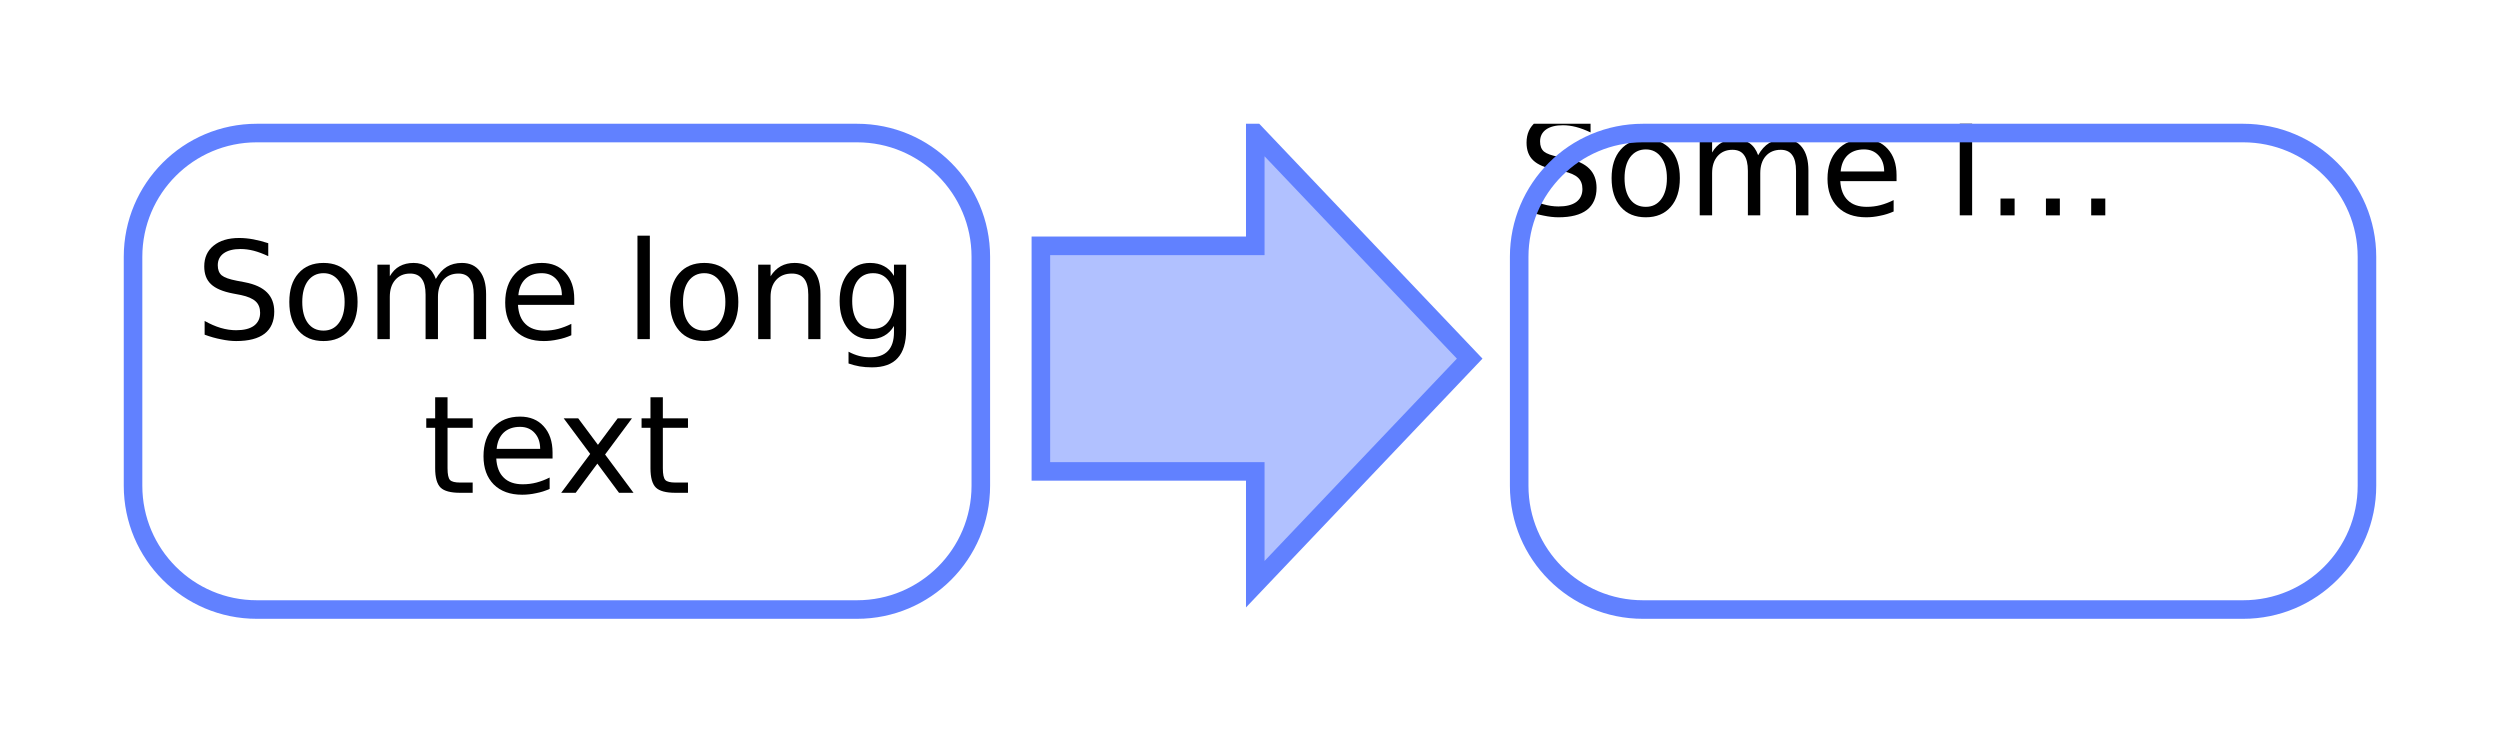
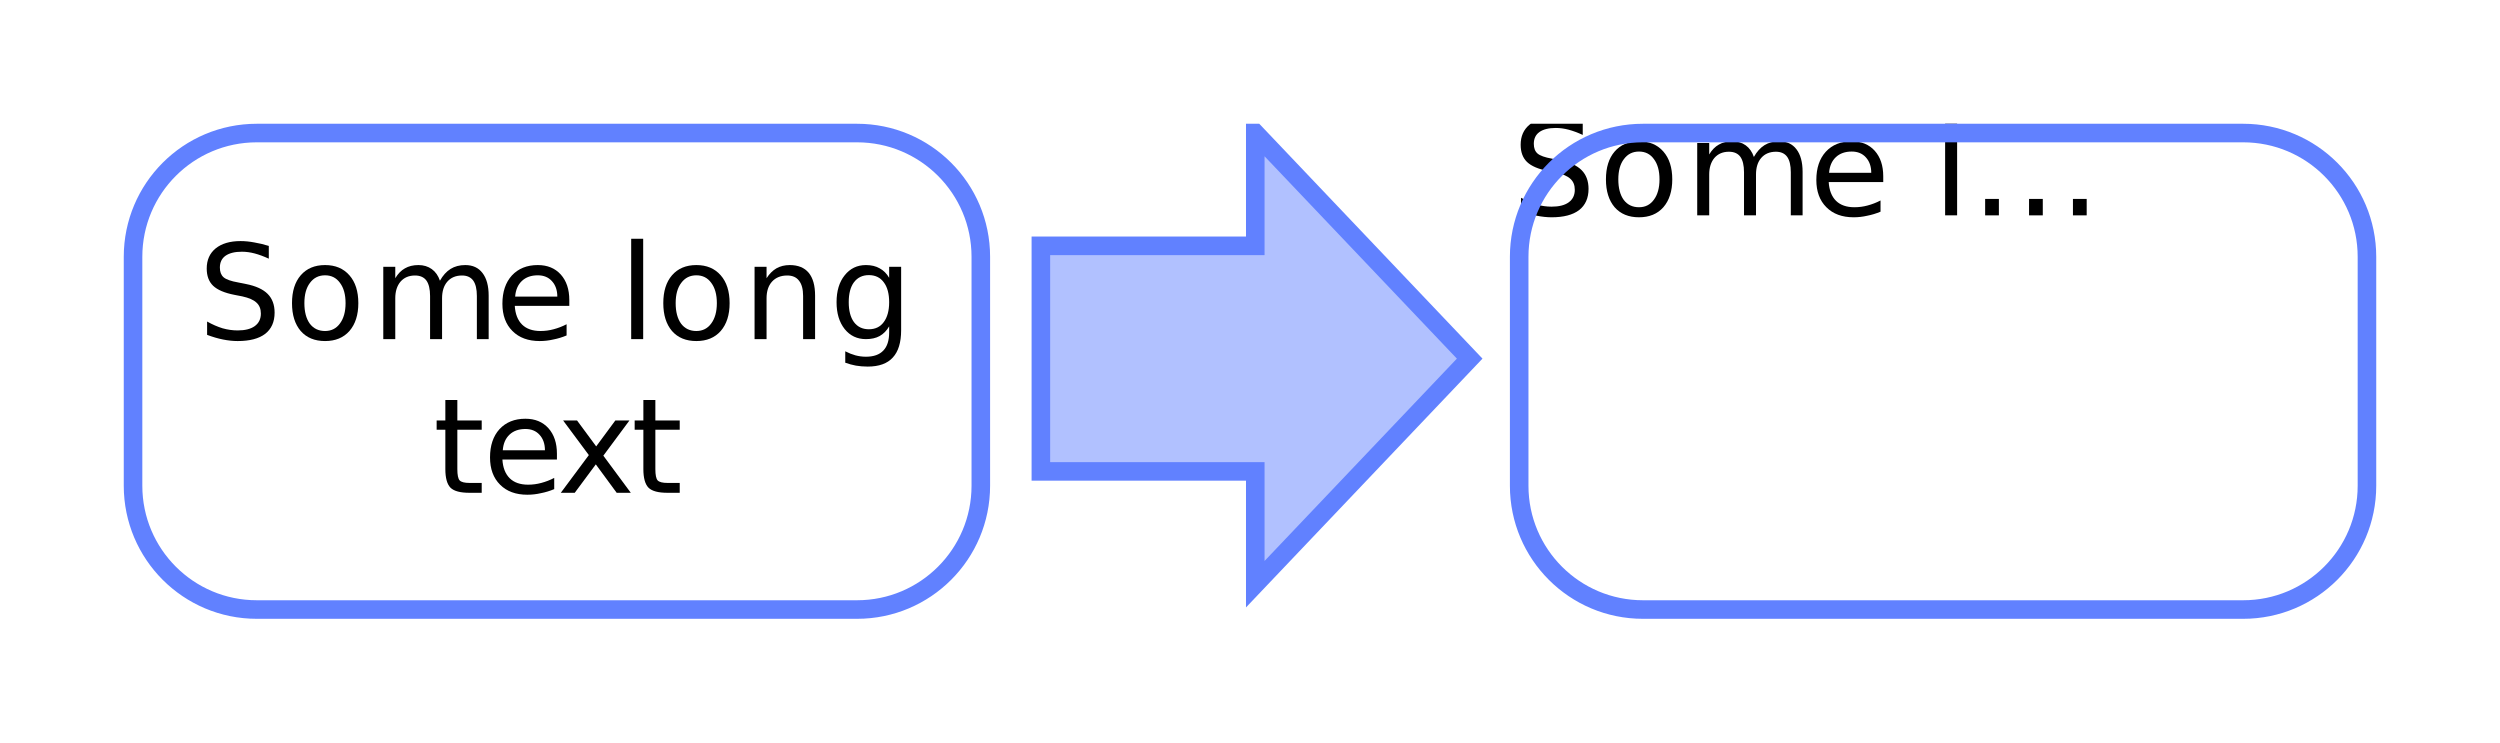
<svg xmlns="http://www.w3.org/2000/svg" xmlns:xlink="http://www.w3.org/1999/xlink" width="202pt" height="60pt" viewBox="0 0 202 60" version="1.1">
  <defs>
    <g>
      <symbol overflow="visible" id="glyph0-0">
-         <path style="stroke:none;" d="M 0.547 1.938 L 0.547 -7.75 L 6.047 -7.75 L 6.047 1.938 Z M 1.172 1.328 L 5.438 1.328 L 5.438 -7.141 L 1.172 -7.141 Z M 1.172 1.328 " />
+         <path style="stroke:none;" d="M 0.531 1.891 L 0.531 -7.531 L 5.875 -7.531 L 5.875 1.891 Z M 1.125 1.297 L 5.266 1.297 L 5.266 -6.922 L 1.125 -6.922 Z M 1.125 1.297 " />
      </symbol>
      <symbol overflow="visible" id="glyph0-1">
-         <path style="stroke:none;" d="M 5.891 -7.75 L 5.891 -6.703 C 5.473 -6.898 5.082 -7.047 4.719 -7.141 C 4.352 -7.234 4 -7.281 3.656 -7.281 C 3.07 -7.281 2.617 -7.164 2.297 -6.938 C 1.973 -6.707 1.812 -6.383 1.812 -5.969 C 1.812 -5.613 1.914 -5.344 2.125 -5.156 C 2.344 -4.977 2.75 -4.832 3.344 -4.719 L 4 -4.594 C 4.812 -4.438 5.41 -4.16 5.797 -3.766 C 6.18 -3.379 6.375 -2.863 6.375 -2.219 C 6.375 -1.438 6.113 -0.844 5.594 -0.438 C 5.07 -0.039 4.305 0.156 3.297 0.156 C 2.922 0.156 2.516 0.109 2.078 0.016 C 1.648 -0.066 1.207 -0.191 0.75 -0.359 L 0.75 -1.469 C 1.195 -1.219 1.629 -1.031 2.047 -0.906 C 2.473 -0.781 2.891 -0.719 3.297 -0.719 C 3.922 -0.719 4.398 -0.836 4.734 -1.078 C 5.066 -1.328 5.234 -1.676 5.234 -2.125 C 5.234 -2.52 5.113 -2.828 4.875 -3.047 C 4.633 -3.273 4.238 -3.445 3.688 -3.562 L 3.031 -3.688 C 2.219 -3.844 1.629 -4.094 1.266 -4.438 C 0.898 -4.781 0.719 -5.258 0.719 -5.875 C 0.719 -6.582 0.969 -7.141 1.469 -7.547 C 1.969 -7.961 2.66 -8.172 3.547 -8.172 C 3.922 -8.172 4.301 -8.133 4.688 -8.062 C 5.082 -7.988 5.484 -7.883 5.891 -7.75 Z M 5.891 -7.75 " />
+         <path style="stroke:none;" d="M 5.719 -7.531 L 5.719 -6.5 C 5.312 -6.688 4.93 -6.828 4.578 -6.922 C 4.223 -7.016 3.879 -7.062 3.547 -7.062 C 2.973 -7.062 2.531 -6.953 2.219 -6.734 C 1.914 -6.516 1.766 -6.195 1.766 -5.781 C 1.766 -5.438 1.863 -5.176 2.062 -5 C 2.27 -4.82 2.664 -4.68 3.25 -4.578 L 3.875 -4.453 C 4.664 -4.297 5.25 -4.031 5.625 -3.656 C 6 -3.281 6.188 -2.773 6.188 -2.141 C 6.188 -1.391 5.93 -0.816 5.422 -0.422 C 4.91 -0.035 4.172 0.156 3.203 0.156 C 2.828 0.156 2.43 0.113 2.016 0.031 C 1.609 -0.051 1.18 -0.176 0.734 -0.344 L 0.734 -1.422 C 1.16 -1.18 1.578 -1 1.984 -0.875 C 2.398 -0.758 2.805 -0.703 3.203 -0.703 C 3.797 -0.703 4.254 -0.816 4.578 -1.047 C 4.91 -1.285 5.078 -1.625 5.078 -2.062 C 5.078 -2.445 4.957 -2.742 4.719 -2.953 C 4.488 -3.172 4.109 -3.336 3.578 -3.453 L 2.938 -3.578 C 2.145 -3.734 1.57 -3.977 1.219 -4.312 C 0.875 -4.645 0.703 -5.109 0.703 -5.703 C 0.703 -6.391 0.941 -6.93 1.422 -7.328 C 1.91 -7.723 2.582 -7.922 3.438 -7.922 C 3.801 -7.922 4.172 -7.883 4.547 -7.812 C 4.922 -7.75 5.312 -7.656 5.719 -7.531 Z M 5.719 -7.531 " />
      </symbol>
      <symbol overflow="visible" id="glyph0-2">
-         <path style="stroke:none;" d="M 3.375 -5.328 C 2.844 -5.328 2.422 -5.117 2.109 -4.703 C 1.805 -4.285 1.656 -3.719 1.656 -3 C 1.656 -2.281 1.805 -1.711 2.109 -1.297 C 2.41 -0.891 2.832 -0.688 3.375 -0.688 C 3.895 -0.688 4.305 -0.891 4.609 -1.297 C 4.922 -1.711 5.078 -2.281 5.078 -3 C 5.078 -3.719 4.922 -4.285 4.609 -4.703 C 4.305 -5.117 3.895 -5.328 3.375 -5.328 Z M 3.375 -6.156 C 4.227 -6.156 4.898 -5.875 5.391 -5.312 C 5.879 -4.758 6.125 -3.988 6.125 -3 C 6.125 -2.02 5.879 -1.25 5.391 -0.688 C 4.898 -0.125 4.227 0.156 3.375 0.156 C 2.508 0.156 1.832 -0.125 1.344 -0.688 C 0.852 -1.25 0.609 -2.02 0.609 -3 C 0.609 -3.988 0.852 -4.758 1.344 -5.312 C 1.832 -5.875 2.508 -6.156 3.375 -6.156 Z M 3.375 -6.156 " />
+         <path style="stroke:none;" d="M 3.266 -5.156 C 2.754 -5.156 2.348 -4.953 2.047 -4.547 C 1.742 -4.148 1.594 -3.602 1.594 -2.906 C 1.594 -2.207 1.738 -1.656 2.031 -1.25 C 2.332 -0.852 2.742 -0.656 3.266 -0.656 C 3.773 -0.656 4.176 -0.859 4.469 -1.266 C 4.77 -1.672 4.922 -2.219 4.922 -2.906 C 4.922 -3.602 4.77 -4.148 4.469 -4.547 C 4.176 -4.953 3.773 -5.156 3.266 -5.156 Z M 3.266 -5.984 C 4.098 -5.984 4.754 -5.707 5.234 -5.156 C 5.711 -4.613 5.953 -3.863 5.953 -2.906 C 5.953 -1.957 5.711 -1.207 5.234 -0.656 C 4.754 -0.113 4.098 0.156 3.266 0.156 C 2.43 0.156 1.773 -0.113 1.297 -0.656 C 0.828 -1.207 0.594 -1.957 0.594 -2.906 C 0.594 -3.863 0.828 -4.613 1.297 -5.156 C 1.773 -5.707 2.43 -5.984 3.266 -5.984 Z M 3.266 -5.984 " />
      </symbol>
      <symbol overflow="visible" id="glyph0-3">
-         <path style="stroke:none;" d="M 5.719 -4.859 C 5.969 -5.305 6.266 -5.633 6.609 -5.844 C 6.953 -6.051 7.359 -6.156 7.828 -6.156 C 8.453 -6.156 8.93 -5.938 9.266 -5.5 C 9.609 -5.062 9.781 -4.438 9.781 -3.625 L 9.781 0 L 8.781 0 L 8.781 -3.594 C 8.781 -4.176 8.676 -4.602 8.469 -4.875 C 8.27 -5.156 7.961 -5.297 7.547 -5.297 C 7.035 -5.297 6.629 -5.125 6.328 -4.781 C 6.035 -4.445 5.891 -3.988 5.891 -3.406 L 5.891 0 L 4.891 0 L 4.891 -3.594 C 4.891 -4.176 4.785 -4.602 4.578 -4.875 C 4.379 -5.156 4.066 -5.297 3.641 -5.297 C 3.141 -5.297 2.738 -5.125 2.438 -4.781 C 2.145 -4.445 2 -3.988 2 -3.406 L 2 0 L 1 0 L 1 -6.016 L 2 -6.016 L 2 -5.078 C 2.219 -5.453 2.484 -5.723 2.797 -5.891 C 3.117 -6.066 3.492 -6.156 3.922 -6.156 C 4.359 -6.156 4.727 -6.047 5.031 -5.828 C 5.344 -5.609 5.57 -5.285 5.719 -4.859 Z M 5.719 -4.859 " />
+         <path style="stroke:none;" d="M 5.547 -4.719 C 5.785 -5.145 6.07 -5.461 6.406 -5.672 C 6.738 -5.879 7.133 -5.984 7.594 -5.984 C 8.195 -5.984 8.66 -5.77 8.984 -5.344 C 9.316 -4.914 9.484 -4.305 9.484 -3.516 L 9.484 0 L 8.531 0 L 8.531 -3.484 C 8.531 -4.047 8.43 -4.461 8.234 -4.734 C 8.035 -5.004 7.734 -5.141 7.328 -5.141 C 6.828 -5.141 6.43 -4.973 6.141 -4.641 C 5.859 -4.316 5.719 -3.867 5.719 -3.297 L 5.719 0 L 4.75 0 L 4.75 -3.484 C 4.75 -4.047 4.648 -4.461 4.453 -4.734 C 4.254 -5.004 3.945 -5.141 3.531 -5.141 C 3.039 -5.141 2.648 -4.973 2.359 -4.641 C 2.078 -4.305 1.938 -3.859 1.938 -3.297 L 1.938 0 L 0.969 0 L 0.969 -5.844 L 1.938 -5.844 L 1.938 -4.922 C 2.156 -5.285 2.414 -5.551 2.719 -5.719 C 3.02 -5.895 3.383 -5.984 3.812 -5.984 C 4.227 -5.984 4.586 -5.875 4.891 -5.656 C 5.191 -5.438 5.41 -5.125 5.547 -4.719 Z M 5.547 -4.719 " />
      </symbol>
      <symbol overflow="visible" id="glyph0-4">
-         <path style="stroke:none;" d="M 6.188 -3.25 L 6.188 -2.766 L 1.641 -2.766 C 1.68 -2.086 1.883 -1.57 2.25 -1.219 C 2.613 -0.863 3.125 -0.688 3.781 -0.688 C 4.164 -0.688 4.535 -0.734 4.891 -0.828 C 5.242 -0.922 5.598 -1.055 5.953 -1.234 L 5.953 -0.312 C 5.598 -0.156 5.234 -0.039 4.859 0.031 C 4.484 0.113 4.109 0.156 3.734 0.156 C 2.766 0.156 2 -0.117 1.438 -0.672 C 0.883 -1.234 0.609 -1.992 0.609 -2.953 C 0.609 -3.93 0.875 -4.707 1.406 -5.281 C 1.938 -5.863 2.656 -6.156 3.562 -6.156 C 4.363 -6.156 5 -5.895 5.469 -5.375 C 5.945 -4.852 6.188 -4.145 6.188 -3.25 Z M 5.188 -3.547 C 5.188 -4.086 5.035 -4.52 4.734 -4.844 C 4.441 -5.164 4.051 -5.328 3.562 -5.328 C 3.008 -5.328 2.566 -5.172 2.234 -4.859 C 1.91 -4.547 1.723 -4.109 1.672 -3.547 Z M 5.188 -3.547 " />
+         <path style="stroke:none;" d="M 6 -3.156 L 6 -2.688 L 1.594 -2.688 C 1.633 -2.031 1.832 -1.523 2.188 -1.172 C 2.539 -0.828 3.035 -0.656 3.672 -0.656 C 4.035 -0.656 4.391 -0.703 4.734 -0.797 C 5.086 -0.891 5.438 -1.023 5.781 -1.203 L 5.781 -0.297 C 5.426 -0.148 5.066 -0.039 4.703 0.031 C 4.348 0.113 3.984 0.156 3.609 0.156 C 2.68 0.156 1.945 -0.113 1.406 -0.656 C 0.863 -1.195 0.594 -1.93 0.594 -2.859 C 0.594 -3.816 0.848 -4.578 1.359 -5.141 C 1.879 -5.703 2.578 -5.984 3.453 -5.984 C 4.234 -5.984 4.852 -5.727 5.312 -5.219 C 5.77 -4.707 6 -4.02 6 -3.156 Z M 5.031 -3.438 C 5.031 -3.957 4.883 -4.375 4.594 -4.688 C 4.312 -5 3.93 -5.156 3.453 -5.156 C 2.922 -5.156 2.492 -5.004 2.172 -4.703 C 1.848 -4.398 1.664 -3.977 1.625 -3.438 Z M 5.031 -3.438 " />
      </symbol>
      <symbol overflow="visible" id="glyph0-5">
        <path style="stroke:none;" d="" />
      </symbol>
      <symbol overflow="visible" id="glyph0-6">
-         <path style="stroke:none;" d="M 1.031 -8.359 L 2.031 -8.359 L 2.031 0 L 1.031 0 Z M 1.031 -8.359 " />
+         <path style="stroke:none;" d="M 1 -8.109 L 1.969 -8.109 L 1.969 0 L 1 0 Z M 1 -8.109 " />
      </symbol>
      <symbol overflow="visible" id="glyph0-7">
-         <path style="stroke:none;" d="M 6.031 -3.625 L 6.031 0 L 5.047 0 L 5.047 -3.594 C 5.047 -4.164 4.938 -4.594 4.719 -4.875 C 4.5 -5.156 4.164 -5.297 3.719 -5.297 C 3.188 -5.297 2.766 -5.125 2.453 -4.781 C 2.148 -4.445 2 -3.988 2 -3.406 L 2 0 L 1 0 L 1 -6.016 L 2 -6.016 L 2 -5.078 C 2.227 -5.441 2.504 -5.711 2.828 -5.891 C 3.148 -6.066 3.52 -6.156 3.938 -6.156 C 4.625 -6.156 5.145 -5.941 5.5 -5.516 C 5.852 -5.086 6.031 -4.457 6.031 -3.625 Z M 6.031 -3.625 " />
+         <path style="stroke:none;" d="M 5.859 -3.516 L 5.859 0 L 4.891 0 L 4.891 -3.484 C 4.891 -4.035 4.781 -4.445 4.562 -4.719 C 4.352 -5 4.035 -5.141 3.609 -5.141 C 3.086 -5.141 2.676 -4.973 2.375 -4.641 C 2.082 -4.316 1.938 -3.867 1.938 -3.297 L 1.938 0 L 0.969 0 L 0.969 -5.844 L 1.938 -5.844 L 1.938 -4.922 C 2.164 -5.273 2.43 -5.539 2.734 -5.719 C 3.047 -5.895 3.406 -5.984 3.812 -5.984 C 4.488 -5.984 5 -5.773 5.344 -5.359 C 5.688 -4.941 5.859 -4.328 5.859 -3.516 Z M 5.859 -3.516 " />
      </symbol>
      <symbol overflow="visible" id="glyph0-8">
-         <path style="stroke:none;" d="M 5 -3.078 C 5 -3.797 4.848 -4.348 4.547 -4.734 C 4.254 -5.129 3.844 -5.328 3.312 -5.328 C 2.781 -5.328 2.363 -5.129 2.062 -4.734 C 1.77 -4.348 1.625 -3.797 1.625 -3.078 C 1.625 -2.367 1.77 -1.816 2.062 -1.422 C 2.363 -1.023 2.781 -0.828 3.312 -0.828 C 3.844 -0.828 4.254 -1.023 4.547 -1.422 C 4.848 -1.816 5 -2.367 5 -3.078 Z M 5.984 -0.75 C 5.984 0.281 5.754 1.039 5.297 1.531 C 4.848 2.031 4.156 2.281 3.219 2.281 C 2.863 2.281 2.531 2.254 2.219 2.203 C 1.914 2.148 1.617 2.07 1.328 1.969 L 1.328 1.016 C 1.617 1.172 1.906 1.285 2.188 1.359 C 2.469 1.43 2.758 1.469 3.062 1.469 C 3.707 1.469 4.191 1.297 4.516 0.953 C 4.836 0.617 5 0.113 5 -0.562 L 5 -1.062 C 4.789 -0.707 4.523 -0.441 4.203 -0.266 C 3.891 -0.086 3.508 0 3.062 0 C 2.32 0 1.727 -0.281 1.281 -0.844 C 0.832 -1.406 0.609 -2.148 0.609 -3.078 C 0.609 -4.004 0.832 -4.75 1.281 -5.312 C 1.727 -5.875 2.32 -6.156 3.062 -6.156 C 3.508 -6.156 3.891 -6.066 4.203 -5.891 C 4.523 -5.723 4.789 -5.461 5 -5.109 L 5 -6.016 L 5.984 -6.016 Z M 5.984 -0.75 " />
+         <path style="stroke:none;" d="M 4.844 -2.984 C 4.844 -3.68 4.695 -4.219 4.406 -4.594 C 4.125 -4.977 3.723 -5.172 3.203 -5.172 C 2.691 -5.172 2.289 -4.977 2 -4.594 C 1.719 -4.219 1.578 -3.68 1.578 -2.984 C 1.578 -2.297 1.719 -1.758 2 -1.375 C 2.289 -0.988 2.691 -0.797 3.203 -0.797 C 3.723 -0.797 4.125 -0.988 4.406 -1.375 C 4.695 -1.758 4.844 -2.297 4.844 -2.984 Z M 5.812 -0.719 C 5.812 0.27 5.586 1.004 5.141 1.484 C 4.703 1.973 4.023 2.219 3.109 2.219 C 2.773 2.219 2.457 2.191 2.156 2.141 C 1.863 2.086 1.578 2.008 1.297 1.906 L 1.297 0.984 C 1.578 1.129 1.852 1.238 2.125 1.312 C 2.395 1.383 2.676 1.422 2.969 1.422 C 3.594 1.422 4.062 1.254 4.375 0.922 C 4.688 0.598 4.844 0.109 4.844 -0.547 L 4.844 -1.031 C 4.645 -0.688 4.391 -0.426 4.078 -0.25 C 3.773 -0.082 3.406 0 2.969 0 C 2.258 0 1.688 -0.27 1.25 -0.812 C 0.812 -1.363 0.594 -2.086 0.594 -2.984 C 0.594 -3.891 0.812 -4.613 1.25 -5.156 C 1.688 -5.707 2.258 -5.984 2.969 -5.984 C 3.406 -5.984 3.773 -5.895 4.078 -5.719 C 4.391 -5.551 4.645 -5.297 4.844 -4.953 L 4.844 -5.844 L 5.812 -5.844 Z M 5.812 -0.719 " />
      </symbol>
      <symbol overflow="visible" id="glyph0-9">
-         <path style="stroke:none;" d="M 2.016 -7.719 L 2.016 -6.016 L 4.047 -6.016 L 4.047 -5.25 L 2.016 -5.25 L 2.016 -1.984 C 2.016 -1.492 2.082 -1.176 2.219 -1.031 C 2.352 -0.895 2.625 -0.828 3.031 -0.828 L 4.047 -0.828 L 4.047 0 L 3.031 0 C 2.27 0 1.742 -0.141 1.453 -0.422 C 1.16 -0.711 1.016 -1.234 1.016 -1.984 L 1.016 -5.25 L 0.297 -5.25 L 0.297 -6.016 L 1.016 -6.016 L 1.016 -7.719 Z M 2.016 -7.719 " />
+         <path style="stroke:none;" d="M 1.953 -7.5 L 1.953 -5.844 L 3.922 -5.844 L 3.922 -5.094 L 1.953 -5.094 L 1.953 -1.922 C 1.953 -1.441 2.016 -1.133 2.141 -1 C 2.273 -0.863 2.539 -0.797 2.938 -0.797 L 3.922 -0.797 L 3.922 0 L 2.938 0 C 2.195 0 1.688 -0.133 1.406 -0.406 C 1.125 -0.688 0.984 -1.191 0.984 -1.922 L 0.984 -5.094 L 0.281 -5.094 L 0.281 -5.844 L 0.984 -5.844 L 0.984 -7.5 Z M 1.953 -7.5 " />
      </symbol>
      <symbol overflow="visible" id="glyph0-10">
-         <path style="stroke:none;" d="M 6.031 -6.016 L 3.859 -3.094 L 6.156 0 L 4.984 0 L 3.234 -2.359 L 1.484 0 L 0.312 0 L 2.656 -3.141 L 0.516 -6.016 L 1.688 -6.016 L 3.281 -3.875 L 4.875 -6.016 Z M 6.031 -6.016 " />
+         <path style="stroke:none;" d="M 5.859 -5.844 L 3.75 -3 L 5.969 0 L 4.828 0 L 3.141 -2.297 L 1.438 0 L 0.312 0 L 2.578 -3.047 L 0.5 -5.844 L 1.625 -5.844 L 3.172 -3.75 L 4.719 -5.844 Z M 5.859 -5.844 " />
      </symbol>
      <symbol overflow="visible" id="glyph0-11">
-         <path style="stroke:none;" d="M 4.938 -1.359 L 6.062 -1.359 L 6.062 0 L 4.938 0 Z M 8.594 -1.359 L 9.734 -1.359 L 9.734 0 L 8.594 0 Z M 1.266 -1.359 L 2.406 -1.359 L 2.406 0 L 1.266 0 Z M 1.266 -1.359 " />
+         <path style="stroke:none;" d="M 4.781 -1.328 L 5.891 -1.328 L 5.891 0 L 4.781 0 Z M 8.328 -1.328 L 9.438 -1.328 L 9.438 0 L 8.328 0 Z M 1.234 -1.328 L 2.344 -1.328 L 2.344 0 L 1.234 0 Z M 1.234 -1.328 " />
      </symbol>
    </g>
    <clipPath id="clip1">
      <path d="M 10 10 L 80 10 L 80 50 L 10 50 Z M 10 10 " />
    </clipPath>
    <clipPath id="clip2">
-       <path d="M 123 10 L 160 10 L 160 18 L 123 18 Z M 123 10 " />
+       <path d="M 122 10 L 159 10 L 159 18 L 122 18 Z M 122 10 " />
    </clipPath>
    <clipPath id="clip3">
      <path d="M 122 10 L 192 10 L 192 50 L 122 50 Z M 122 10 " />
    </clipPath>
    <clipPath id="clip4">
      <path d="M 84 10 L 119 10 L 119 48 L 84 48 Z M 84 10 " />
    </clipPath>
    <clipPath id="clip5">
      <path d="M 118.75 28.977 L 101.426 47.203 L 101.426 38.09 L 84.102 38.09 L 84.102 19.863 L 101.426 19.863 L 101.426 10.75 Z M 118.75 28.977 " />
    </clipPath>
    <clipPath id="clip6">
      <path d="M 80 10 L 122 10 L 122 50 L 80 50 Z M 80 10 " />
    </clipPath>
  </defs>
  <g id="surface2">
    <g style="fill:rgb(0%,0%,0%);fill-opacity:1;">
-       <use xlink:href="#glyph0-1" x="15.784" y="27.401" />
-       <use xlink:href="#glyph0-2" x="22.767" y="27.401" />
-       <use xlink:href="#glyph0-3" x="29.496" y="27.401" />
-       <use xlink:href="#glyph0-4" x="40.211" y="27.401" />
-       <use xlink:href="#glyph0-5" x="46.979" y="27.401" />
-       <use xlink:href="#glyph0-6" x="50.476" y="27.401" />
-       <use xlink:href="#glyph0-2" x="53.532" y="27.401" />
-       <use xlink:href="#glyph0-7" x="60.262" y="27.401" />
-       <use xlink:href="#glyph0-8" x="67.233" y="27.401" />
-       <use xlink:href="#glyph0-5" x="74.216" y="27.401" />
+       <use xlink:href="#glyph0-1" x="16" y="27.401" />
+       <use xlink:href="#glyph0-2" x="23" y="27.401" />
+       <use xlink:href="#glyph0-3" x="30" y="27.401" />
+       <use xlink:href="#glyph0-4" x="40" y="27.401" />
+       <use xlink:href="#glyph0-5" x="47" y="27.401" />
+       <use xlink:href="#glyph0-6" x="50" y="27.401" />
+       <use xlink:href="#glyph0-2" x="53" y="27.401" />
+       <use xlink:href="#glyph0-7" x="60" y="27.401" />
+       <use xlink:href="#glyph0-8" x="67" y="27.401" />
    </g>
    <g style="fill:rgb(0%,0%,0%);fill-opacity:1;">
-       <use xlink:href="#glyph0-9" x="34.145" y="39.818" />
-       <use xlink:href="#glyph0-4" x="38.458" y="39.818" />
-       <use xlink:href="#glyph0-10" x="45.032" y="39.818" />
-       <use xlink:href="#glyph0-9" x="51.542" y="39.818" />
+       <use xlink:href="#glyph0-9" x="35" y="39.818" />
+       <use xlink:href="#glyph0-4" x="39" y="39.818" />
+       <use xlink:href="#glyph0-10" x="45" y="39.818" />
+       <use xlink:href="#glyph0-9" x="51" y="39.818" />
    </g>
    <g clip-path="url(#clip1)" clip-rule="nonzero">
      <path style="fill:none;stroke-width:1.5;stroke-linecap:butt;stroke-linejoin:miter;stroke:rgb(38.039%,50.588%,100%);stroke-opacity:1;stroke-miterlimit:10;" d="M 0.75 10.75 C 0.75 5.227 5.227 0.75 10.75 0.75 L 59.25 0.75 C 64.773 0.75 69.25 5.227 69.25 10.75 L 69.25 29.25 C 69.25 34.773 64.773 39.25 59.25 39.25 L 10.75 39.25 C 5.227 39.25 0.75 34.773 0.75 29.25 Z M 0.75 10.75 " transform="matrix(1,0,0,1,10,10)" />
    </g>
    <g clip-path="url(#clip2)" clip-rule="nonzero">
      <g style="fill:rgb(0%,0%,0%);fill-opacity:1;">
-         <use xlink:href="#glyph0-1" x="122.626" y="17.401" />
-         <use xlink:href="#glyph0-2" x="129.608" y="17.401" />
-         <use xlink:href="#glyph0-3" x="136.338" y="17.401" />
-         <use xlink:href="#glyph0-4" x="147.053" y="17.401" />
-         <use xlink:href="#glyph0-5" x="153.82" y="17.401" />
-         <use xlink:href="#glyph0-6" x="157.317" y="17.401" />
+         <use xlink:href="#glyph0-1" x="122.166" y="17.401" />
+         <use xlink:href="#glyph0-2" x="129.166" y="17.401" />
+         <use xlink:href="#glyph0-3" x="136.166" y="17.401" />
+         <use xlink:href="#glyph0-4" x="146.166" y="17.401" />
+         <use xlink:href="#glyph0-5" x="153.166" y="17.401" />
+         <use xlink:href="#glyph0-6" x="156.166" y="17.401" />
      </g>
    </g>
    <g style="fill:rgb(0%,0%,0%);fill-opacity:1;">
-       <use xlink:href="#glyph0-11" x="160.374" y="17.401" />
+       <use xlink:href="#glyph0-11" x="159.166" y="17.401" />
    </g>
    <g clip-path="url(#clip3)" clip-rule="nonzero">
      <path style="fill:none;stroke-width:1.5;stroke-linecap:butt;stroke-linejoin:miter;stroke:rgb(38.039%,50.588%,100%);stroke-opacity:1;stroke-miterlimit:10;" d="M 0.75 10.75 C 0.75 5.227 5.227 0.75 10.75 0.75 L 59.25 0.75 C 64.773 0.75 69.25 5.227 69.25 10.75 L 69.25 29.25 C 69.25 34.773 64.773 39.25 59.25 39.25 L 10.75 39.25 C 5.227 39.25 0.75 34.773 0.75 29.25 Z M 0.75 10.75 " transform="matrix(1,0,0,1,122,10)" />
    </g>
    <g clip-path="url(#clip4)" clip-rule="nonzero">
      <g clip-path="url(#clip5)" clip-rule="nonzero">
        <rect x="0" y="0" width="202" height="60" style="fill:rgb(38.039%,50.588%,100%);fill-opacity:0.49;stroke:none;" />
      </g>
    </g>
    <g clip-path="url(#clip6)" clip-rule="nonzero">
      <path style="fill:none;stroke-width:1.5;stroke-linecap:butt;stroke-linejoin:miter;stroke:rgb(38.039%,50.588%,100%);stroke-opacity:1;stroke-miterlimit:10;" d="M 38.75 18.977 L 21.426 37.203 L 21.426 28.09 L 4.102 28.09 L 4.102 9.863 L 21.426 9.863 L 21.426 0.75 Z M 38.75 18.977 " transform="matrix(1,0,0,1,80,10)" />
    </g>
  </g>
</svg>
